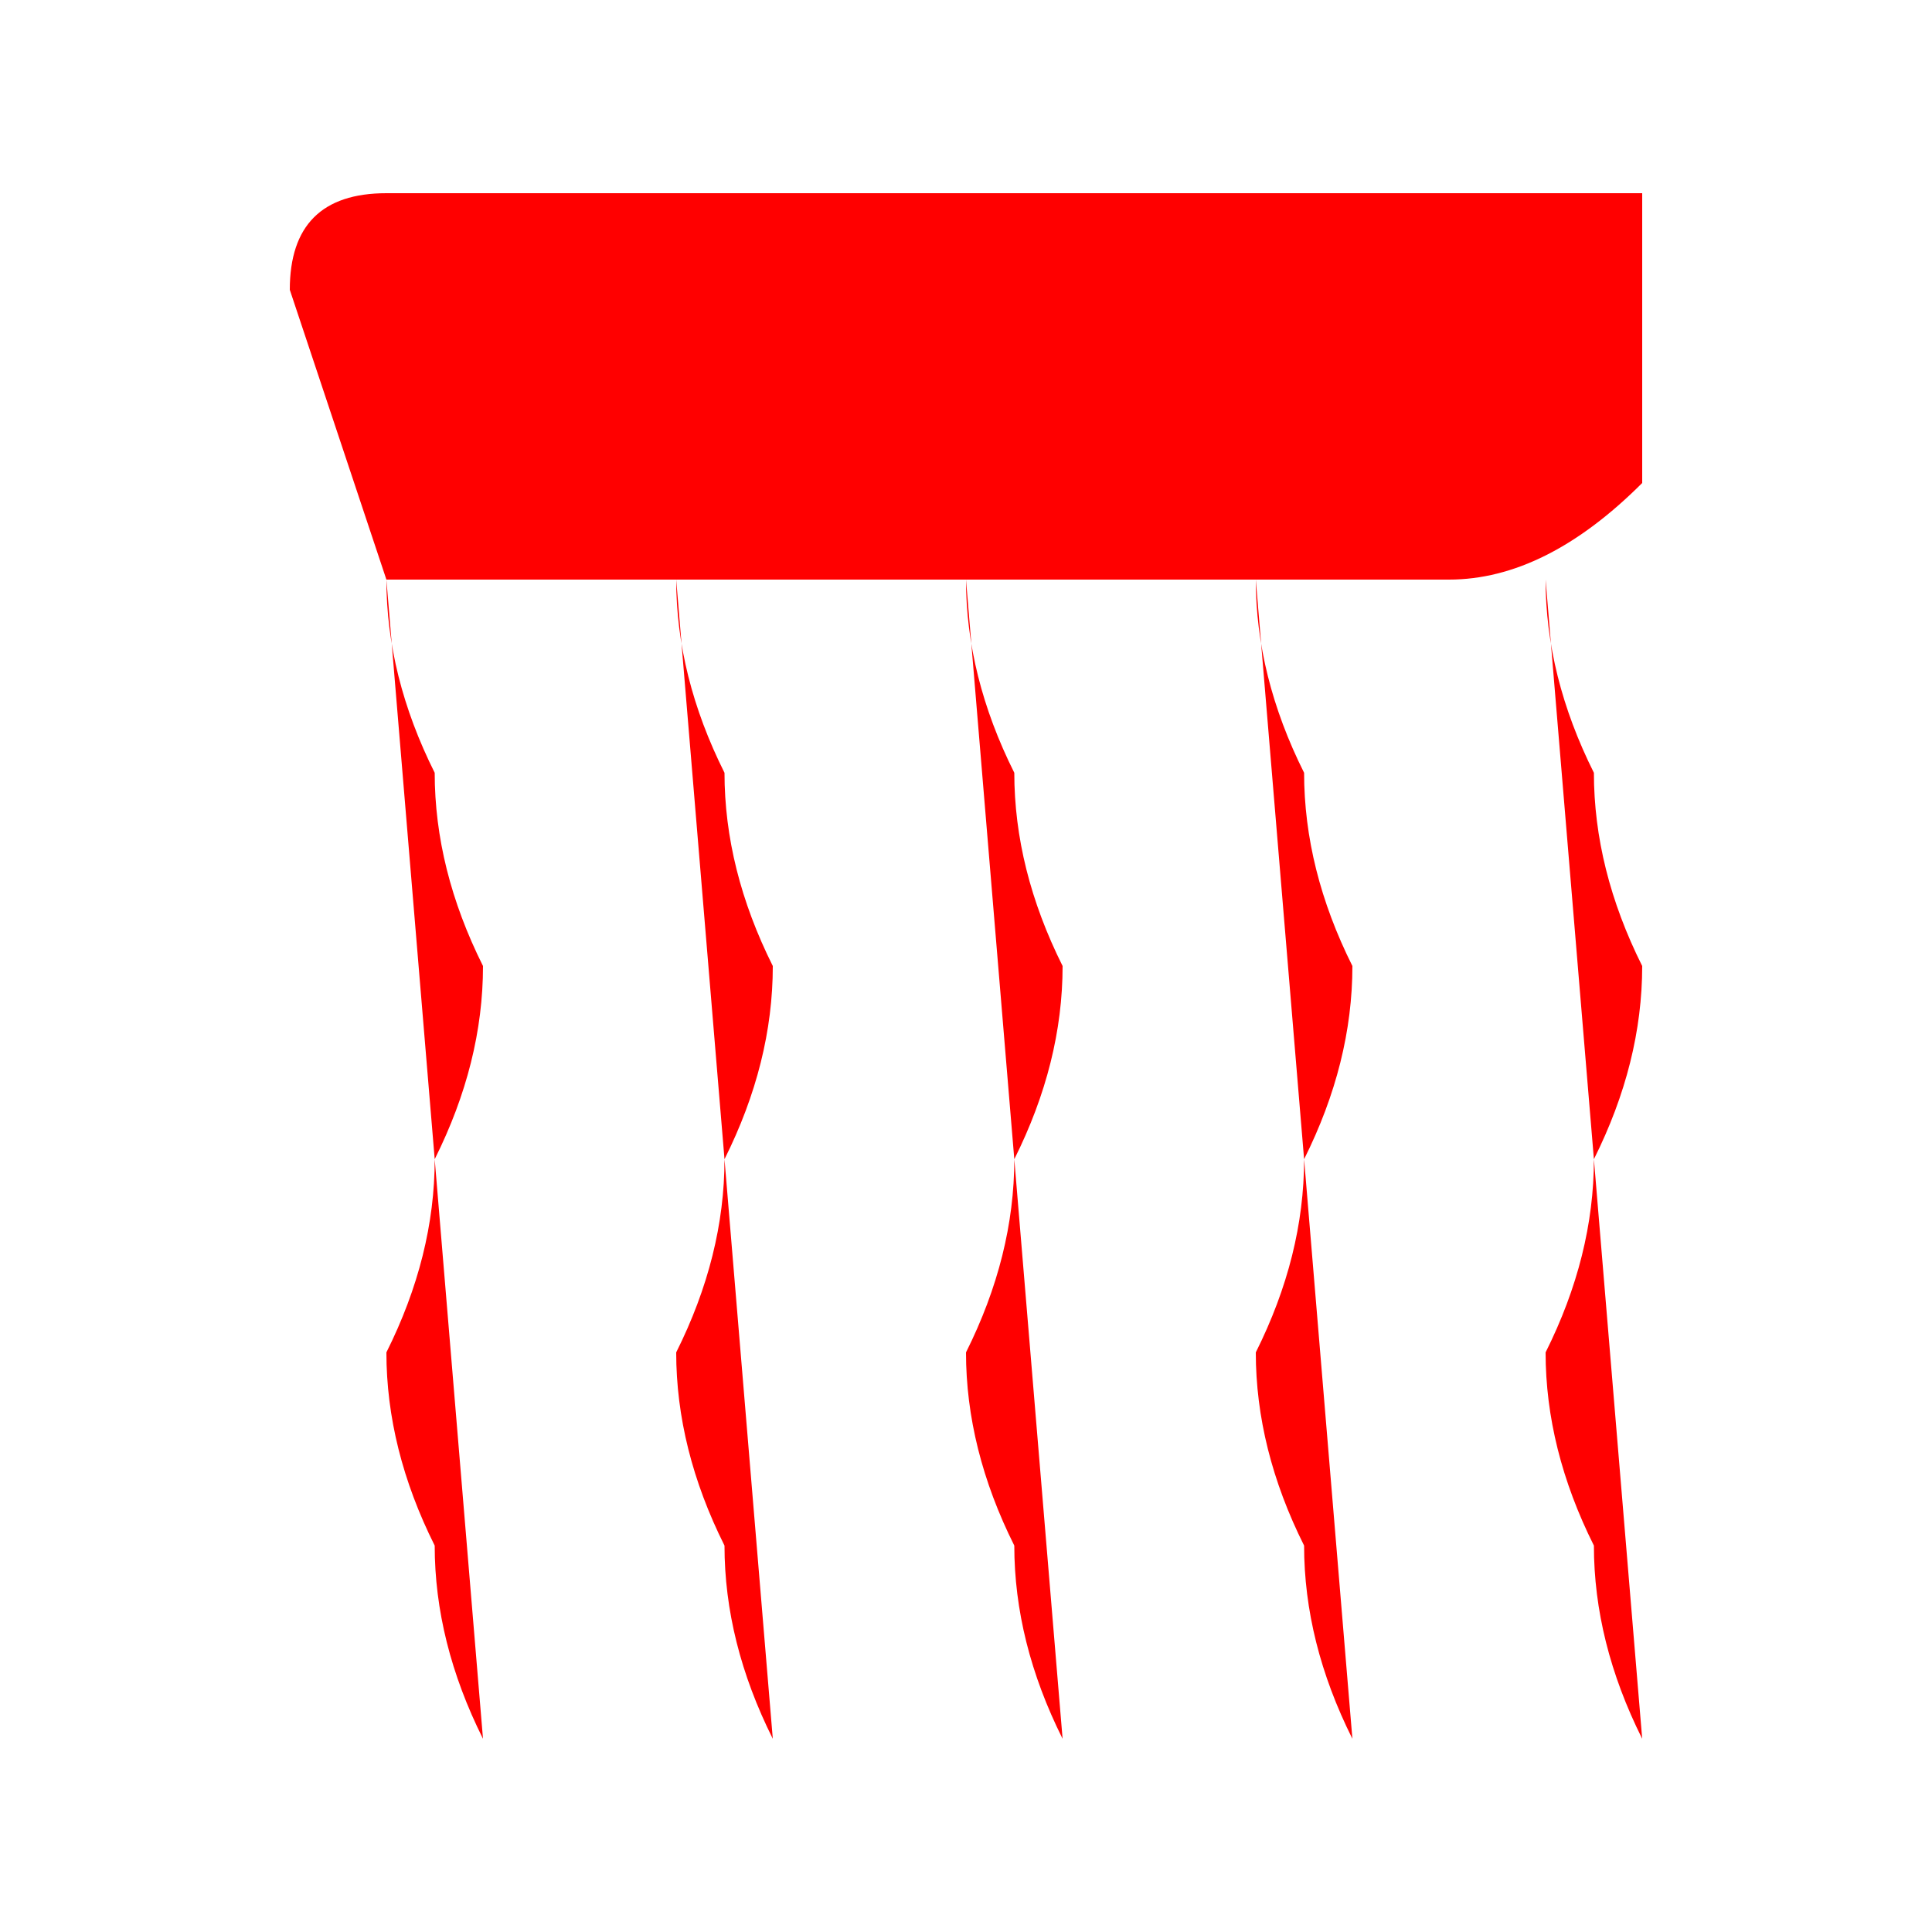
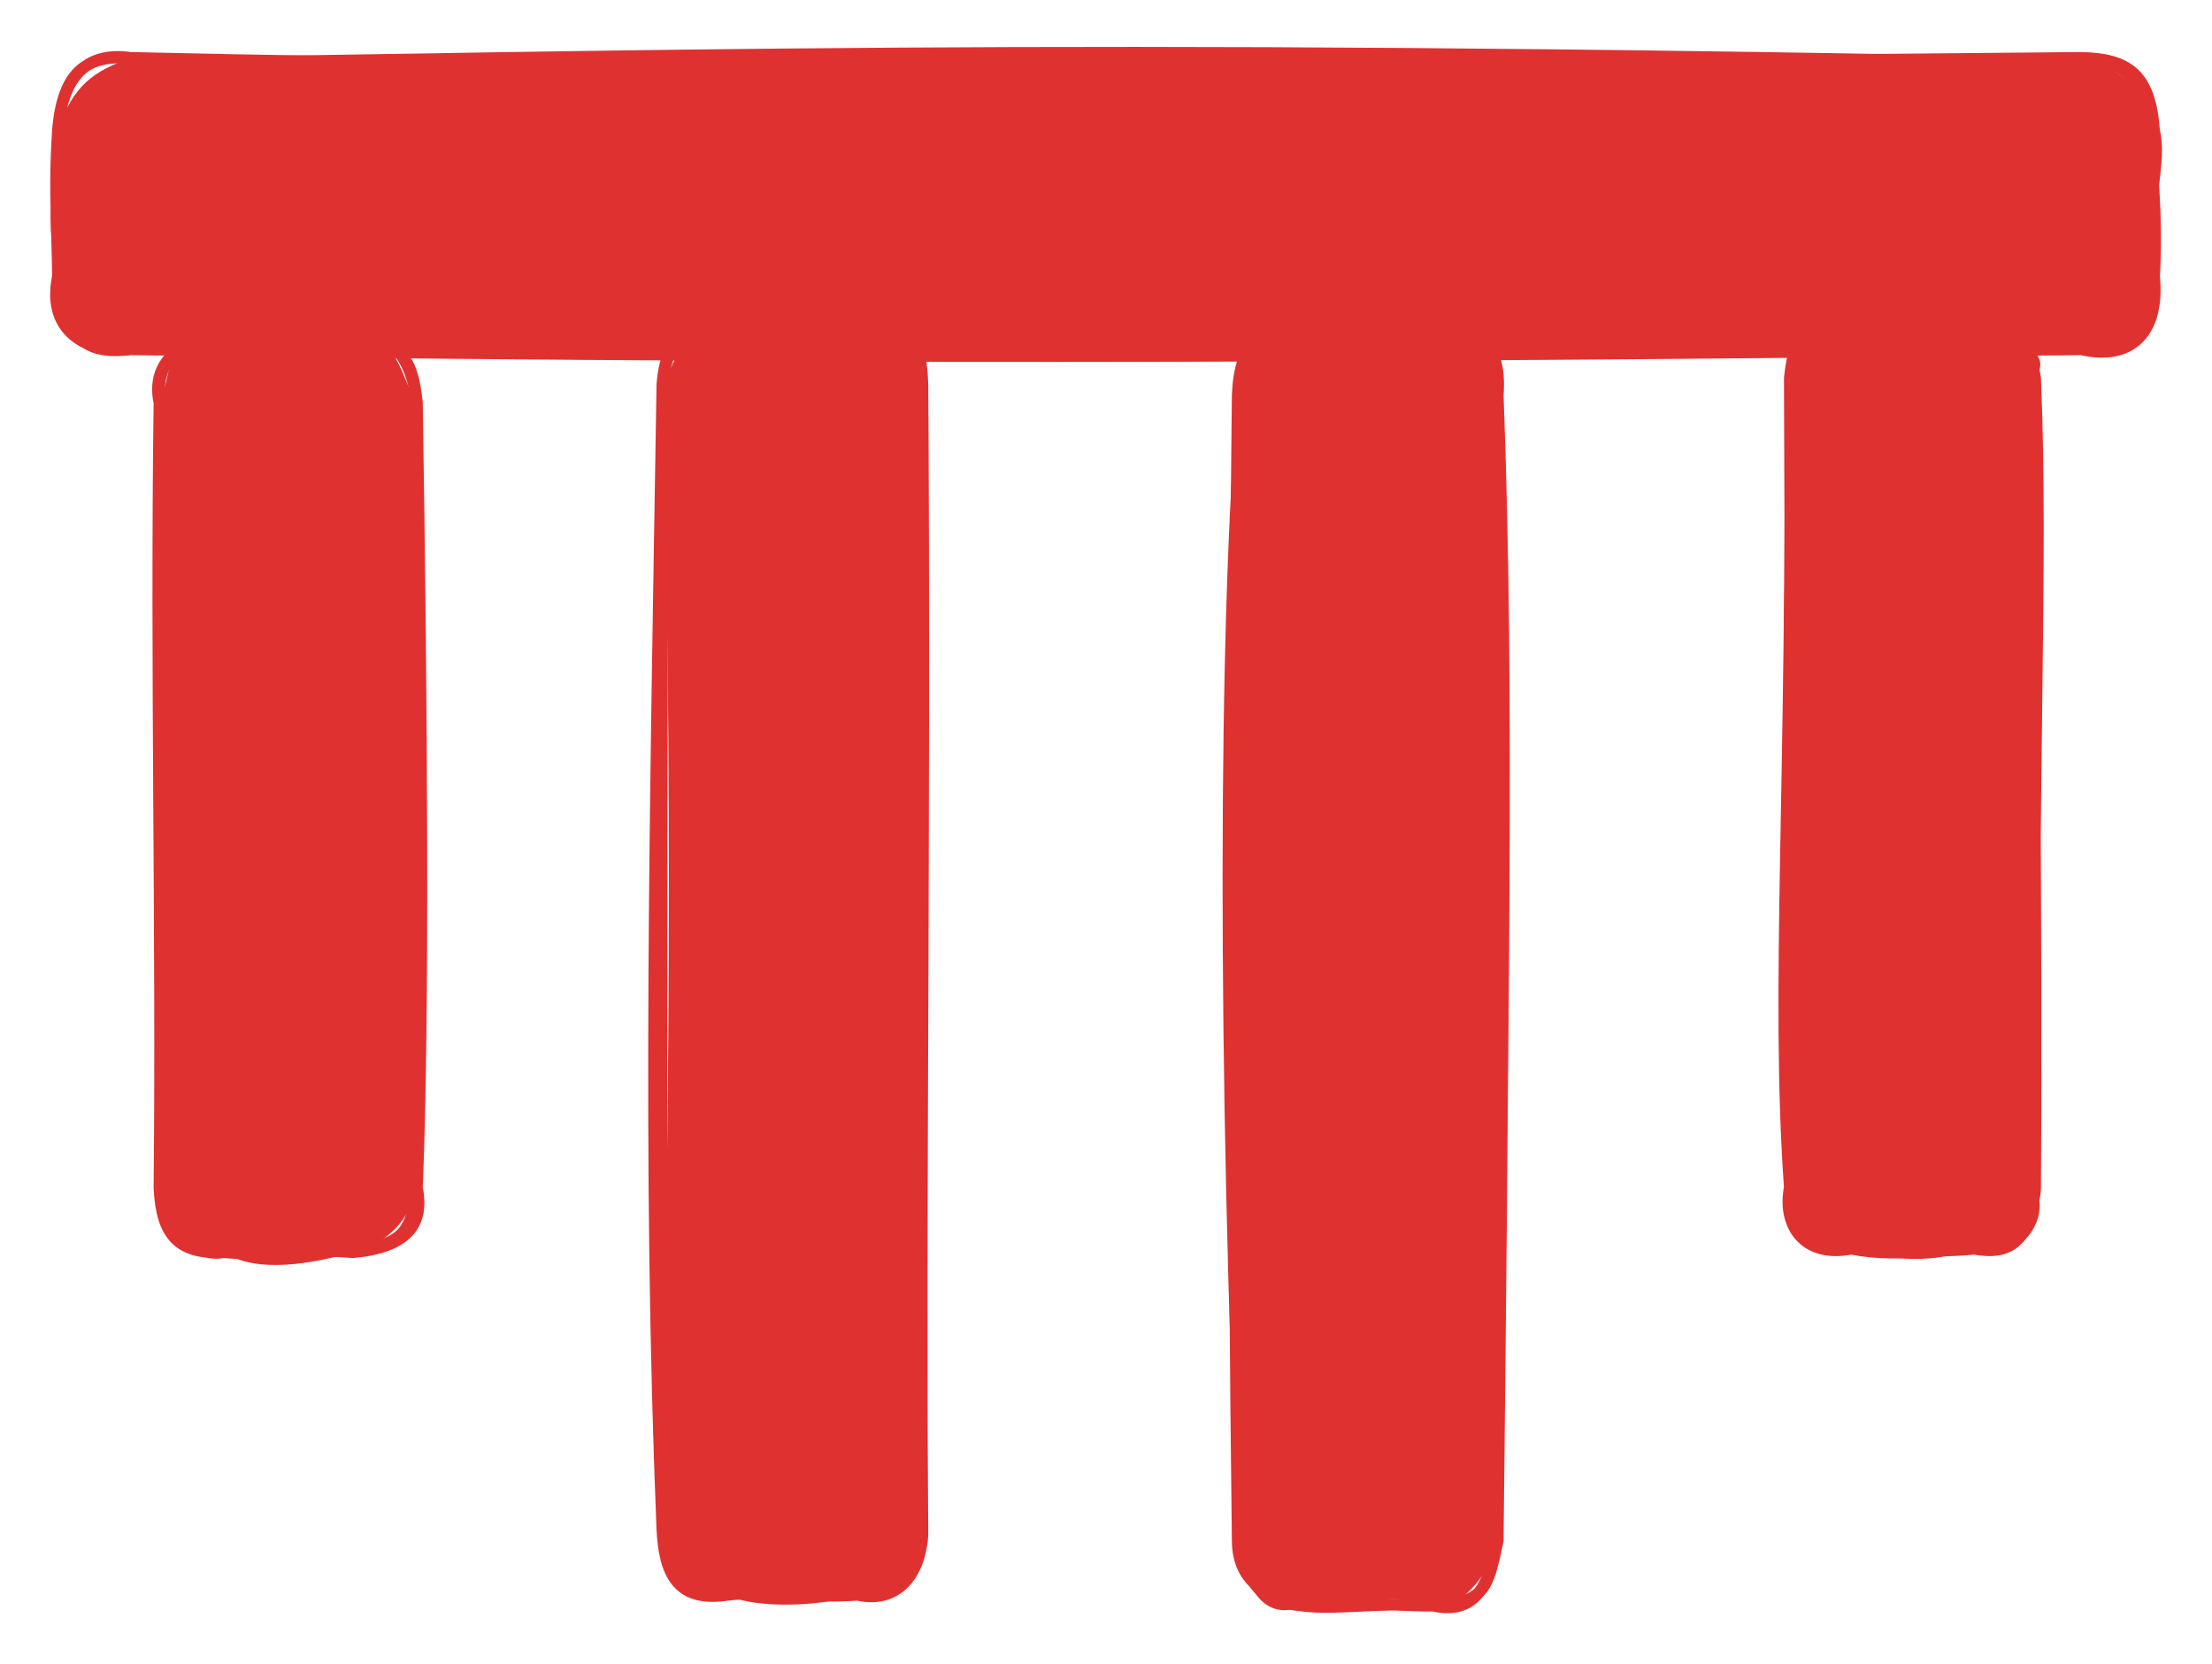
- <svg xmlns="http://www.w3.org/2000/svg" width="200" height="200" viewBox="0 0 200 200">
-   <path d="M 30 30 Q 30 20 40 20 Q 160 20 170 20 Q 170 30 170 30 L 170 50 Q 160 60 150 60 Q 130 60 120 60 Q 100 60 90 60 Q 70 60 60 60 Q 50 60 40 60 Z     M 40 60 Q 40 70 45 80 Q 45 90 50 100 Q 50 110 45 120 Q 45 130 40 140 Q 40 150 45 160 Q 45 170 50 180     M 70 60 Q 70 70 75 80 Q 75 90 80 100 Q 80 110 75 120 Q 75 130 70 140 Q 70 150 75 160 Q 75 170 80 180     M 100 60 Q 100 70 105 80 Q 105 90 110 100 Q 110 110 105 120 Q 105 130 100 140 Q 100 150 105 160 Q 105 170 110 180     M 130 60 Q 130 70 135 80 Q 135 90 140 100 Q 140 110 135 120 Q 135 130 130 140 Q 130 150 135 160 Q 135 170 140 180     M 160 60 Q 160 70 165 80 Q 165 90 170 100 Q 170 110 165 120 Q 165 130 160 140 Q 160 150 165 160 Q 165 170 170 180" fill="#FF0000" stroke="none" />
+ <svg xmlns="http://www.w3.org/2000/svg" version="1.1" viewBox="0 0 382.465 287.688" width="764.93" height="575.375">
+   <defs>
+     <style class="style-fonts">
+       </style>
+   </defs>
+   <g stroke-linecap="round" transform="translate(10 10) rotate(0 181.2324 25.21094)">
+     <path d="M12.61 0 C94.3 -1.01, 171.73 -3.69, 349.86 0 C359.6 3.26, 360.46 6.06, 362.46 12.61 C362.54 20.79, 364.65 32.64, 362.46 37.82 C362.59 47.73, 356.2 51.35, 349.86 50.42 C247.79 52.37, 146 54.13, 12.61 50.42 C3.54 51.71, -2.39 45.75, 0 37.82 C-2.5 30.23, -0.51 16.06, 0 12.61 C2.55 4.69, 6.34 2.27, 12.61 0" stroke="none" stroke-width="0" fill="#e03131" />
+     <path d="M12.61 0 C91.97 2.25, 169.35 2.68, 349.86 0 M12.61 0 C109.06 2.25, 205.13 1.35, 349.86 0 M349.86 0 C358.98 1.08, 360.77 4.67, 362.46 12.61 M349.86 0 C358.04 0.16, 361.78 2.92, 362.46 12.61 M362.46 12.61 C363.83 18.49, 360.72 23.47, 362.46 37.82 M362.46 12.61 C361.48 18.65, 363.17 24.74, 362.46 37.82 M362.46 37.82 C363.42 47.64, 358.37 52.38, 349.86 50.42 M362.46 37.82 C360.48 48.51, 358.54 49.54, 349.86 50.42 M349.86 50.42 C255.53 51.3, 162.22 52.43, 12.61 50.42 M349.86 50.42 C227.26 49.91, 103.94 49.74, 12.61 50.42 M12.61 50.42 C3.39 51.52, 1.73 47.29, 0 37.82 M12.61 50.42 C6.42 51.26, -2.13 48.16, 0 37.82 M0 37.82 C0.46 31.61, -0.89 26.64, 0 12.61 M0 37.82 C0.02 32.39, -0.6 25.12, 0 12.61 M0 12.61 C0.74 3.72, 4.54 -1.15, 12.61 0 M0 12.61 C0.87 1.94, 5.32 -0.47, 12.61 0" stroke="#e03131" stroke-width="2" fill="none" />
+   </g>
+   <g stroke-linecap="round" transform="translate(27.55859 58.47266) rotate(0 22.27148 79.04492)">
+     <path d="M11.14 0 C16.33 -3.31, 25.53 -3.46, 33.41 0 C41.32 -1.41, 41.75 7.25, 44.54 11.14 C47 43.71, 43.1 81.33, 44.54 146.95 C42.53 154.43, 38.06 156.66, 33.41 158.09 C26.65 160.04, 16.82 161.86, 11.14 158.09 C4.47 158.04, 2.93 156.51, 0 146.95 C0.97 103.54, 1.53 64.96, 0 11.14 C3 4.08, 0.15 -1.64, 11.14 0" stroke="none" stroke-width="0" fill="#e03131" />
+     <path d="M11.14 0 C19.1 -0.94, 29.75 0.92, 33.41 0 M11.14 0 C17.41 -0.75, 22.74 0.75, 33.41 0 M33.41 0 C38.99 -1.87, 43.53 2.42, 44.54 11.14 M33.41 0 C42.39 0.57, 43.77 4.18, 44.54 11.14 M44.54 11.14 C43.5 41.67, 43.49 75.64, 44.54 146.95 M44.54 11.14 C45.37 64.64, 45.75 117.33, 44.54 146.95 M44.54 146.95 C43.52 155.82, 41.25 156.4, 33.41 158.09 M44.54 146.95 C45.83 153.21, 42.84 157.28, 33.41 158.09 M33.41 158.09 C28.69 157.7, 18.61 157.31, 11.14 158.09 M33.41 158.09 C27.04 157.25, 19.02 158.81, 11.14 158.09 M11.14 158.09 C3.36 158.41, 0.39 155.26, 0 146.95 M11.14 158.09 C5.62 159.03, 1.97 154.22, 0 146.95 M0 146.95 C0.46 104.04, -0.62 57.63, 0 11.14 M0 146.95 C1.05 94.27, 0.24 41.02, 0 11.14 M0 11.14 C-0.9 2.22, 5.41 -0.17, 11.14 0 M0 11.14 C-1.6 3.79, 4.52 -0.17, 11.14 0" stroke="#e03131" stroke-width="2" fill="none" />
+   </g>
+   <g stroke-linecap="round" transform="translate(114.5176 55.22656) rotate(0 22.49219 110.2969)">
+     <path d="M11.25 0 C15.44 1.27, 25.61 1.73, 33.74 0 C43.08 -0.68, 41.87 1.9, 44.98 11.25 C47.41 58.06, 42.03 105.21, 44.98 209.35 C47.57 216.21, 39.95 220, 33.74 220.59 C25.52 223.06, 14.77 222.6, 11.25 220.59 C4.28 220.38, 1.31 217.2, 0 209.35 C0.51 150.54, 2.28 100.9, 0 11.25 C2.78 6.2, 5.37 -2.04, 11.25 0" stroke="none" stroke-width="0" fill="#e03131" />
+     <path d="M11.25 0 C16.06 -0.36, 21.97 -0.49, 33.74 0 M11.25 0 C17.3 1.01, 23.35 0.09, 33.74 0 M33.74 0 C41.48 0.1, 44.36 2.43, 44.98 11.25 M33.74 0 C41.88 -1.87, 44.7 2.04, 44.98 11.25 M44.98 11.25 C42.5 75.41, 44.69 141.01, 44.98 209.35 M44.98 11.25 C45.48 83.12, 44.53 154.43, 44.98 209.35 M44.98 209.35 C45.19 216.46, 39.85 219.59, 33.74 220.59 M44.98 209.35 C45.01 215.67, 41.56 222.29, 33.74 220.59 M33.74 220.59 C25.35 220, 16.73 219.57, 11.25 220.59 M33.74 220.59 C24.63 221.17, 17.75 219.81, 11.25 220.59 M11.25 220.59 C2.25 221.97, 0.38 216.36, 0 209.35 M11.25 220.59 C1.65 222.04, 0.72 214.69, 0 209.35 M0 209.35 C-0.25 166.86, -0.16 127.09, 0 11.25 M0 209.35 C-2.55 146.9, -1.18 84.87, 0 11.25 M0 11.25 C0.51 3.83, 4.45 -1.24, 11.25 0 M0 11.25 C0.78 4.43, 2.73 1.94, 11.25 0" stroke="#e03131" stroke-width="2" fill="none" />
+   </g>
+   <g stroke-linecap="round" transform="translate(213.9961 57.09375) rotate(0 22.49219 110.2969)">
+     <path d="M11.25 0 C16.82 -2.4, 18.17 2.83, 33.74 0 C43.49 0.12, 44.58 4.13, 44.98 11.25 C48.85 74.53, 43.72 136.79, 44.98 209.35 C44.01 214.04, 39.12 221.41, 33.74 220.59 C27.39 218.58, 25.35 219.72, 11.25 220.59 C5.91 223.07, 1.45 219.64, 0 209.35 C-3.56 127.46, -3.39 49.71, 0 11.25 C0.54 1.34, 3.49 -2.49, 11.25 0" stroke="none" stroke-width="0" fill="#e03131" />
+     <path d="M11.25 0 C17.98 0.64, 26.81 1.54, 33.74 0 M11.25 0 C19.14 0.98, 27.66 -0.78, 33.74 0 M33.74 0 C42.05 0.15, 44.63 5.19, 44.98 11.25 M33.74 0 C41.15 -0.05, 45.7 1.7, 44.98 11.25 M44.98 11.25 C46.99 64.37, 45.7 119.56, 44.98 209.35 M44.98 11.25 C46.55 70.81, 45.84 128.25, 44.98 209.35 M44.98 209.35 C43.17 217.9, 42.7 220.02, 33.74 220.59 M44.98 209.35 C43.71 214.74, 42.42 222.52, 33.74 220.59 M33.74 220.59 C30.23 220.7, 25.96 220.01, 11.25 220.59 M33.74 220.59 C24.48 219.91, 16.98 221.36, 11.25 220.59 M11.25 220.59 C5.72 219.08, 0.06 217.05, 0 209.35 M11.25 220.59 C3.2 219.87, 1.76 216.06, 0 209.35 M0 209.35 C-0.68 149.89, -0.29 90.73, 0 11.25 M0 209.35 C-0.8 145.61, -0.81 82.33, 0 11.25 M0 11.25 C0.34 2.24, 4.18 -1.54, 11.25 0 M0 11.25 C0.77 5.98, 3.52 0.2, 11.25 0" stroke="#e03131" stroke-width="2" fill="none" />
+   </g>
+   <g stroke-linecap="round" transform="translate(309.457 54.72266) rotate(0 21.21289 80.61523)">
+     <path d="M10.61 0 C12.88 2.58, 20.36 -1.18, 31.82 0 C38.31 3.44, 45.96 5.9, 42.43 10.61 C41.08 59.74, 42.63 110.66, 42.43 150.62 C45.6 156.54, 38.62 164.79, 31.82 161.23 C24.71 163.7, 18.53 163.46, 10.61 161.23 C1.51 161.63, 1.03 159.75, 0 150.62 C-0.59 111.05, -2.09 69.43, 0 10.61 C2.28 6.13, 3.8 1.06, 10.61 0" stroke="none" stroke-width="0" fill="#e03131" />
+     <path d="M10.61 0 C17.08 0.47, 23.87 0.2, 31.82 0 M10.61 0 C17.66 0.47, 22.62 0.61, 31.82 0 M31.82 0 C39.08 0.05, 40.48 3.3, 42.43 10.61 M31.82 0 C40.54 -2.08, 41.48 5.81, 42.43 10.61 M42.43 10.61 C43.82 43.8, 41.67 78.52, 42.43 150.62 M42.43 10.61 C41.9 56.08, 42.75 102.63, 42.43 150.62 M42.43 150.62 C42.42 156.12, 37.06 159.78, 31.82 161.23 M42.43 150.62 C41.48 159.88, 38.28 162.41, 31.82 161.23 M31.82 161.23 C27.56 160.57, 19.83 163.05, 10.61 161.23 M31.82 161.23 C26.02 161.89, 19.17 161.38, 10.61 161.23 M10.61 161.23 C2.53 162.83, -1.29 157.22, 0 150.62 M10.61 161.23 C4.82 160.25, 1.43 157.59, 0 150.62 M0 150.62 C-2.43 116.23, 0.63 79.77, 0 10.61 M0 150.62 C-0.15 119.13, 0.32 87.4, 0 10.61 M0 10.61 C0.99 1.54, 3.85 -0.24, 10.61 0 M0 10.61 C1.98 1.98, 5.65 -2.27, 10.61 0" stroke="#e03131" stroke-width="2" fill="none" />
+   </g>
</svg>
